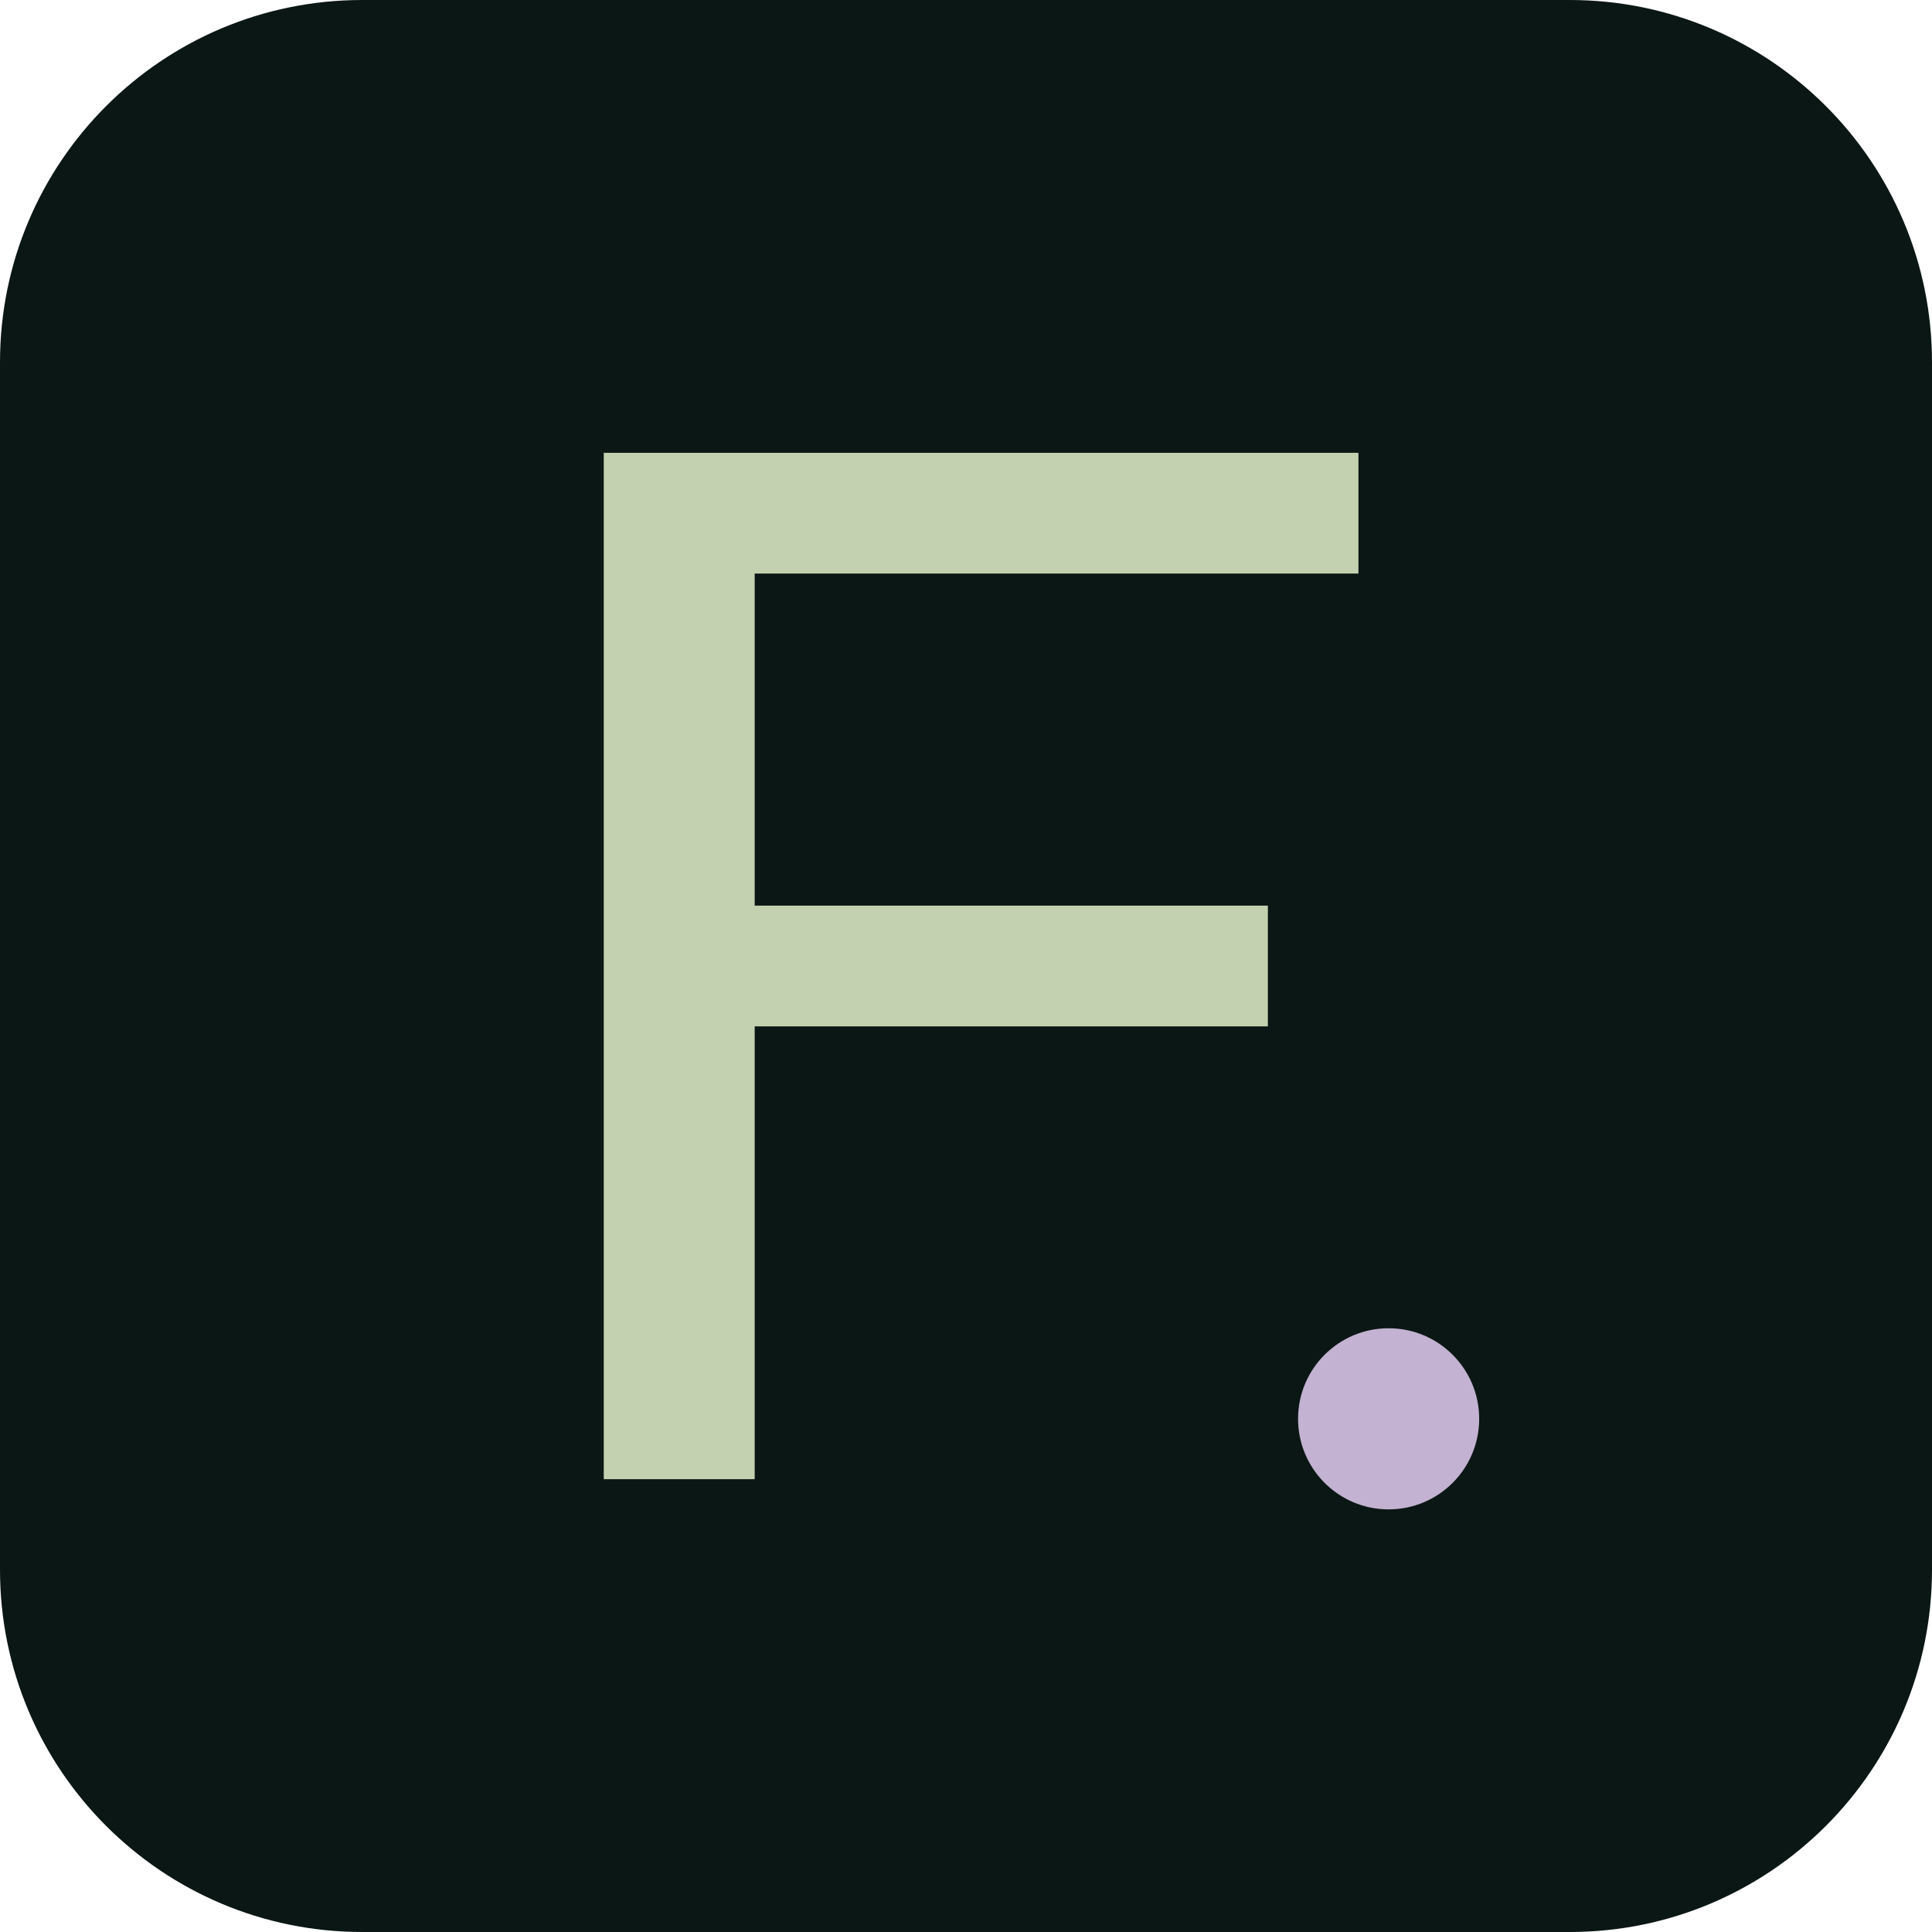
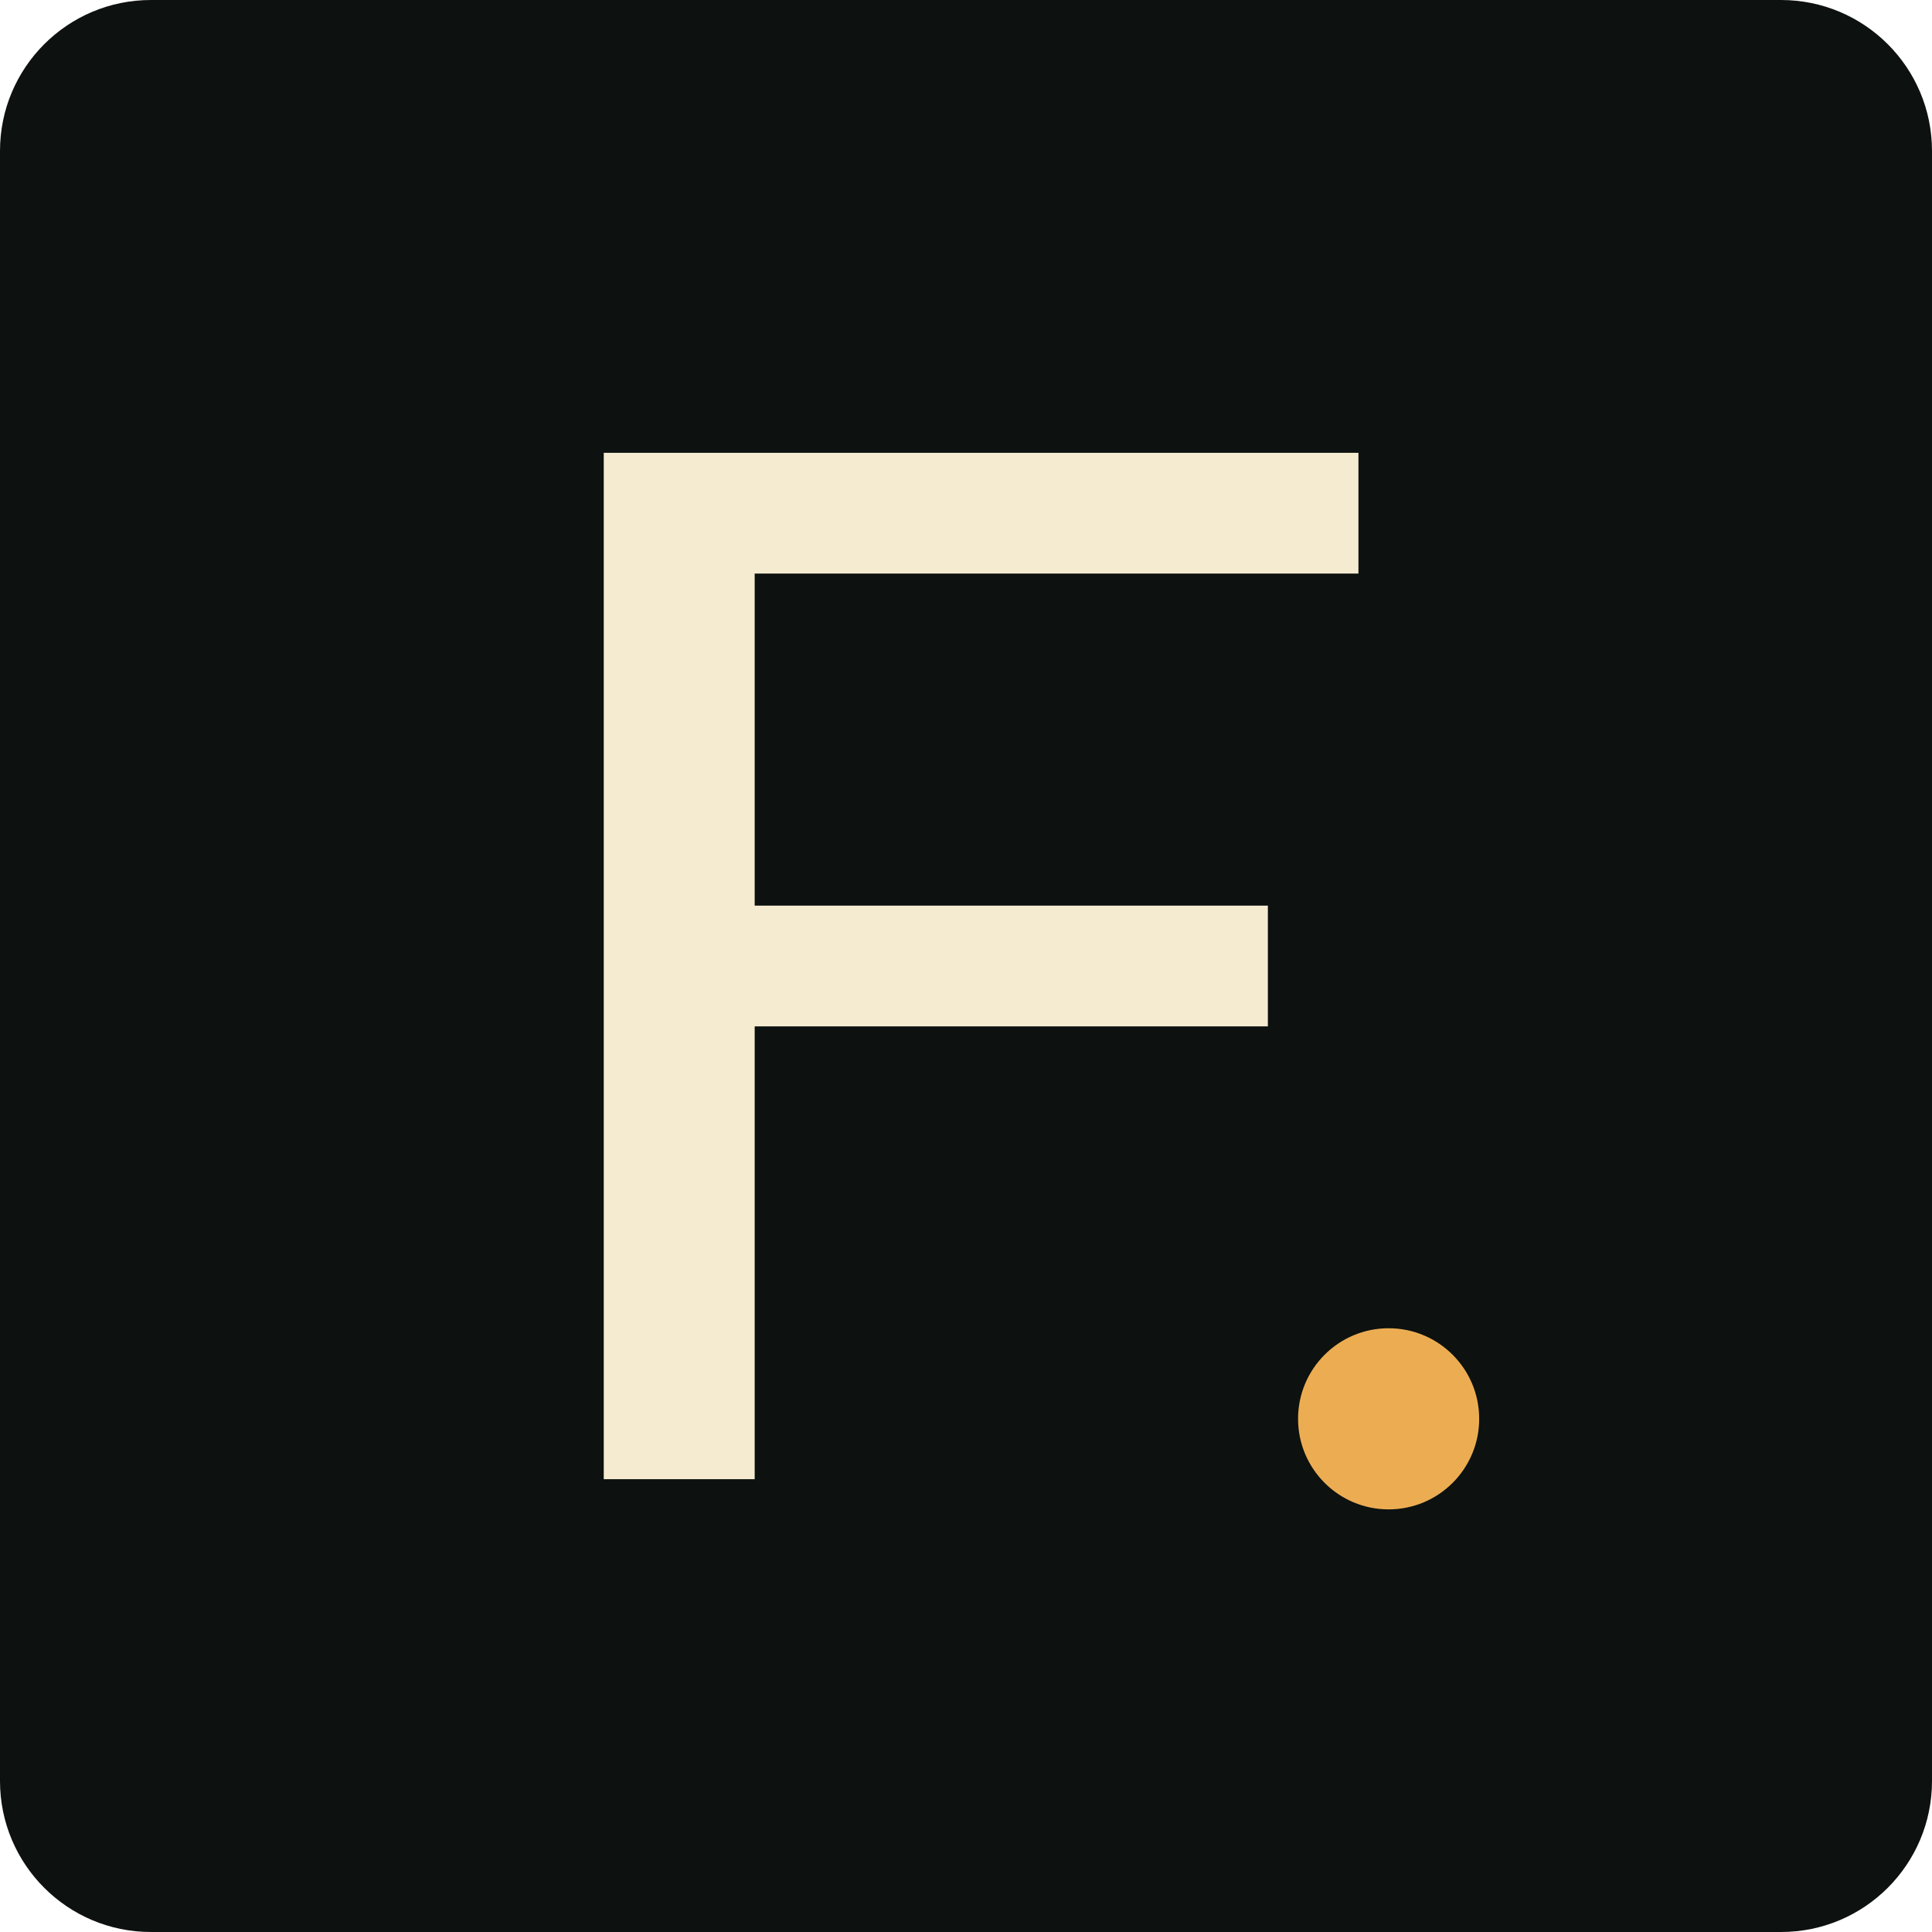
<svg xmlns="http://www.w3.org/2000/svg" viewBox="0 0 64 64">
-   <rect width="64" height="64" rx="12" fill="#0b1714" />
-   <path d="M20 49V15h25v4H25v11h17v4H25v15" fill="#c3d1b0" />
-   <circle cx="46" cy="47" r="3" fill="#c3b2d1" />
+   <rect width="64" height="64" rx="5" fill="#0d1110" />
+   <path d="M20 49V15h25v4H25v11h17v4H25v15" fill="#f5ebd1" />
+   <circle cx="46" cy="47" r="3" fill="#ecad52" />
</svg>
